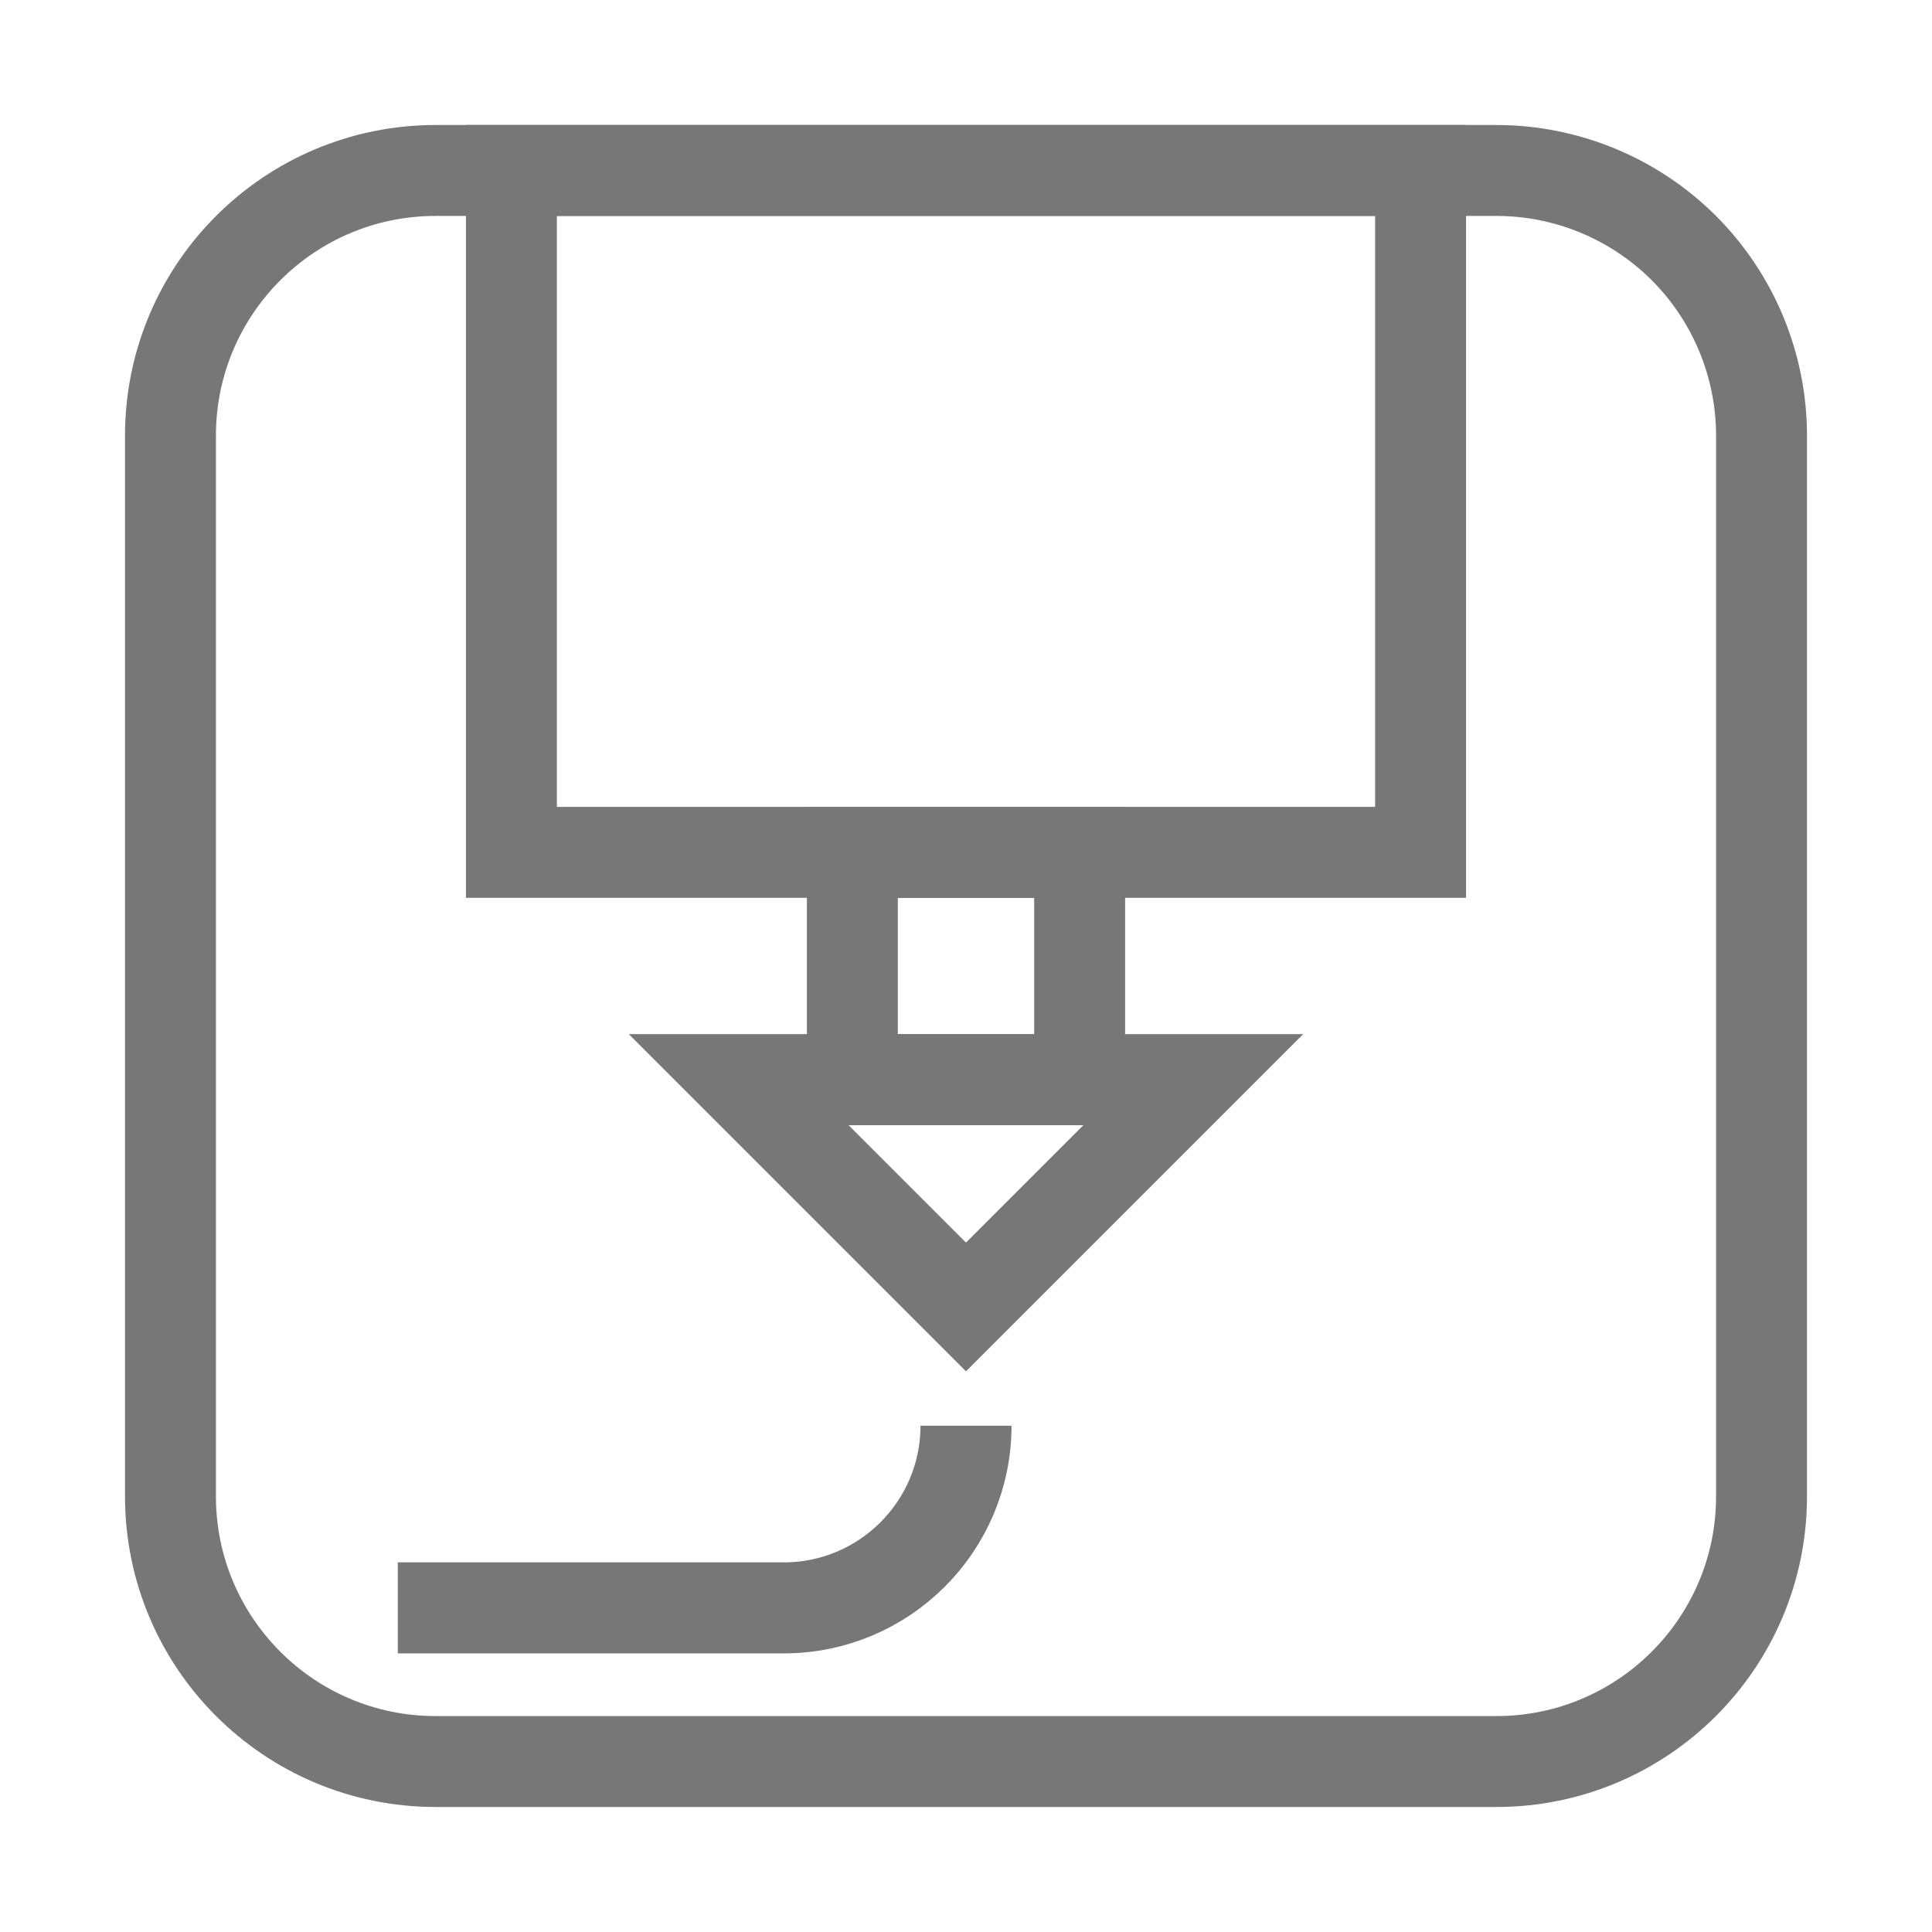
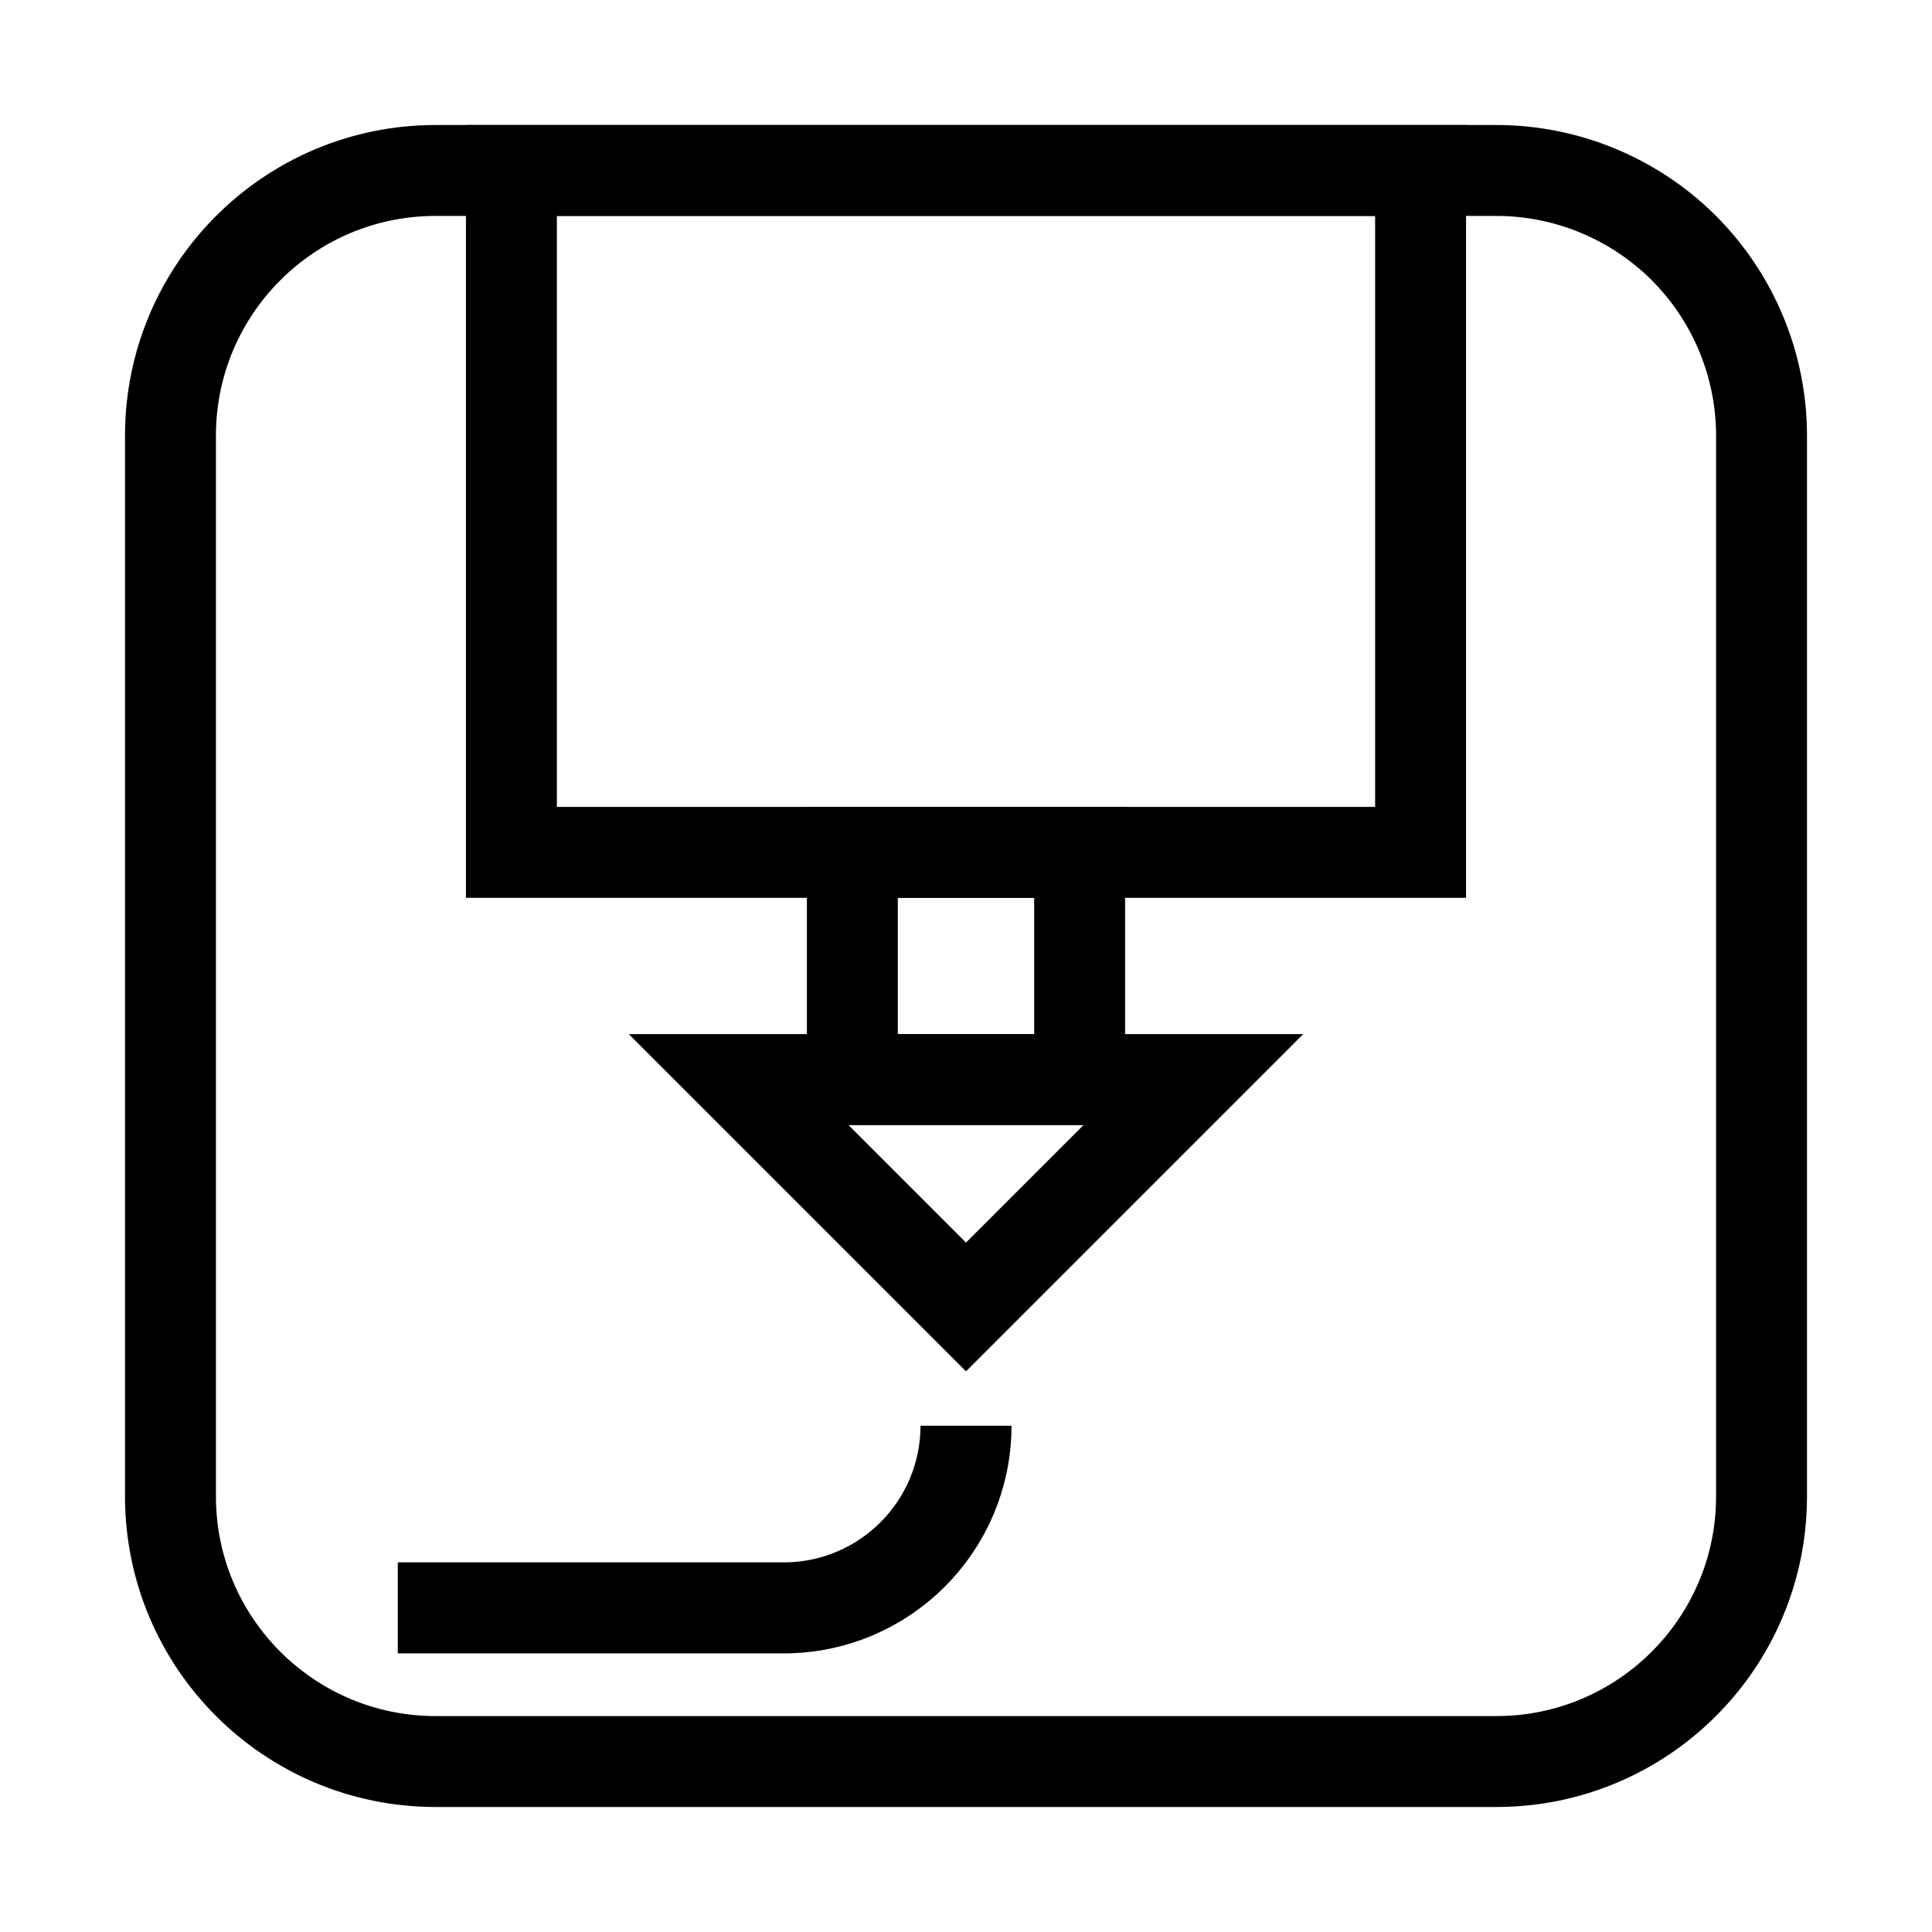
<svg xmlns="http://www.w3.org/2000/svg" xmlns:xlink="http://www.w3.org/1999/xlink" version="1.1" preserveAspectRatio="xMidYMid meet" viewBox="0 0 170 170" width="75px" height="75px">
  <defs>
    <path d="M15 38.33C15 38.33 15 38.33 15 38.33C15 25.45 25.45 15 38.33 15C44.56 15 75.67 15 131.67 15C131.67 15 131.67 15 131.67 15C137.85 15 143.79 17.46 148.17 21.83C152.54 26.21 155 32.15 155 38.33C155 47.67 155 122.33 155 131.67C155 144.55 144.55 155 131.67 155C122.33 155 47.67 155 38.33 155C25.45 155 15 144.55 15 131.67C15 119.22 15 88.11 15 38.33Z" id="a14Galv9UF" />
    <path d="M45 15L125 15L125 75L45 75L45 15Z" id="c3q839LU3" />
    <path d="M35 141.48C53.11 141.48 64.43 141.48 68.96 141.48C77.82 141.48 85 134.3 85 125.45C85 125.45 85 125.45 85 125.45" id="chE0t1xfL" />
    <path d="M105 95L85 115L65 95L105 95Z" id="a6K998F3GT" />
    <path d="M75 75L95 75L95 95L75 95L75 75Z" id="e1iiMERqAh" />
  </defs>
  <g>
    <g>
      <g>
        <g>
          <use xlink:href="#a14Galv9UF" opacity="1" fill="#000000" fill-opacity="0" />
          <g>
-             <use xlink:href="#a14Galv9UF" opacity="1" fill-opacity="0" stroke="#777777" stroke-width="8" stroke-opacity="1" />
+             <use xlink:href="#a14Galv9UF" opacity="1" fill-opacity="0" stroke="currentColor" stroke-width="8" stroke-opacity="1" />
          </g>
        </g>
        <g>
          <use xlink:href="#c3q839LU3" opacity="1" fill="#000000" fill-opacity="0" />
          <g>
-             <use xlink:href="#c3q839LU3" opacity="1" fill-opacity="0" stroke="#777777" stroke-width="8" stroke-opacity="1" />
+             <use xlink:href="#c3q839LU3" opacity="1" fill-opacity="0" stroke="currentColor" stroke-width="8" stroke-opacity="1" />
          </g>
        </g>
        <g>
          <g>
-             <use xlink:href="#chE0t1xfL" opacity="1" fill-opacity="0" stroke="#777777" stroke-width="8.01" stroke-opacity="1" />
+             <use xlink:href="#chE0t1xfL" opacity="1" fill-opacity="0" stroke="currentColor" stroke-width="8.01" stroke-opacity="1" />
          </g>
        </g>
        <g>
          <g>
-             <use xlink:href="#a6K998F3GT" opacity="1" fill-opacity="0" stroke="#777777" stroke-width="8.01" stroke-opacity="1" />
+             <use xlink:href="#a6K998F3GT" opacity="1" fill-opacity="0" stroke="currentColor" stroke-width="8.01" stroke-opacity="1" />
          </g>
        </g>
        <g>
          <use xlink:href="#e1iiMERqAh" opacity="1" fill="#000000" fill-opacity="0" />
          <g>
-             <use xlink:href="#e1iiMERqAh" opacity="1" fill-opacity="0" stroke="#777777" stroke-width="8" stroke-opacity="1" />
+             <use xlink:href="#e1iiMERqAh" opacity="1" fill-opacity="0" stroke="currentColor" stroke-width="8" stroke-opacity="1" />
          </g>
        </g>
      </g>
    </g>
  </g>
</svg>
